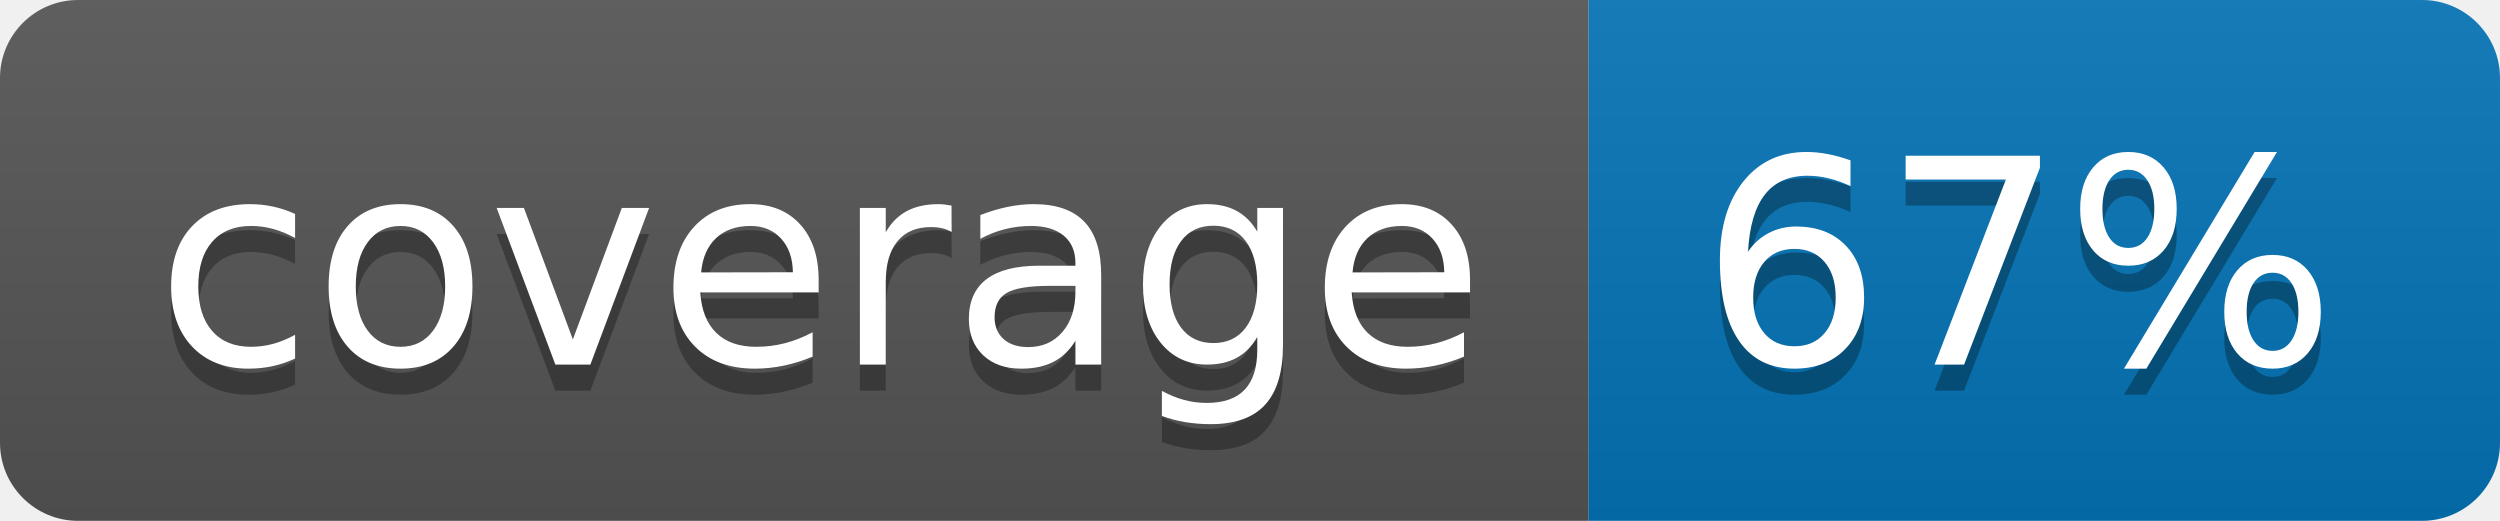
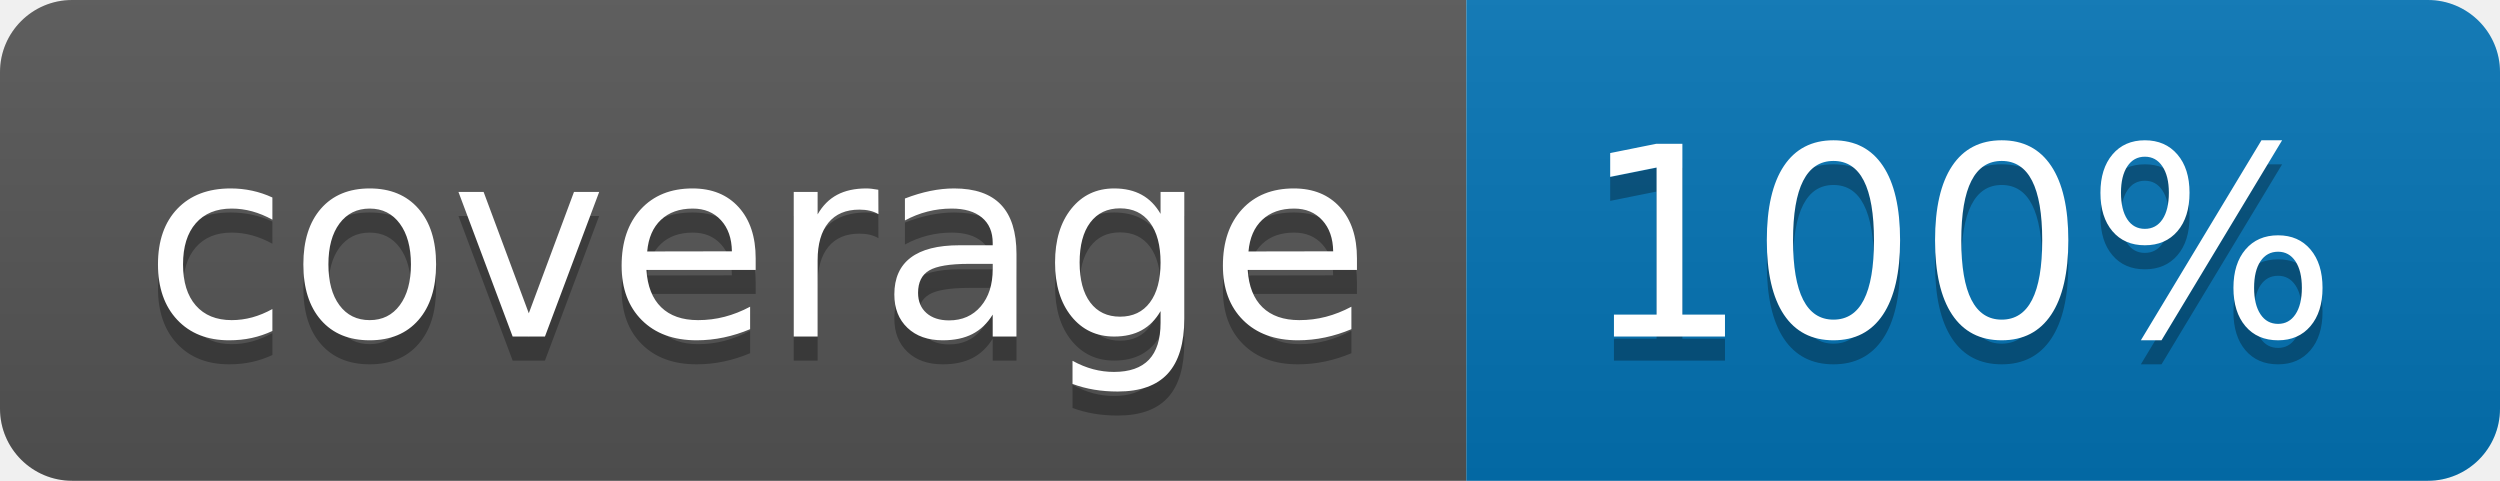
- <svg xmlns="http://www.w3.org/2000/svg" width="96" height="20">
+ <svg xmlns="http://www.w3.org/2000/svg" width="104" height="20">
  <linearGradient id="b" x2="0" y2="100%">
    <stop offset="0" stop-color="#bbb" stop-opacity=".1" />
    <stop offset="1" stop-opacity=".1" />
  </linearGradient>
  <clipPath id="a">
-     <rect width="96" height="20" rx="3" fill="#fff" />
+     <rect width="104" height="20" rx="3" fill="#fff" />
  </clipPath>
  <g clip-path="url(#a)">
    <path fill="#555" d="M0 0h61v20H0z" />
-     <path fill="#0374B5" d="M61 0h35v20H61z" />
-     <path fill="url(#b)" d="M0 0h96v20H0z" />
+     <path fill="#0374B5" d="M61 0h43v20H61z" />
+     <path fill="url(#b)" d="M0 0h104v20H0z" />
  </g>
  <g fill="#fff" text-anchor="middle" font-family="DejaVu Sans,Verdana,Geneva,sans-serif" font-size="110">
    <text x="315" y="150" fill="#010101" fill-opacity=".3" transform="scale(.1)" textLength="510">coverage</text>
    <text x="315" y="140" transform="scale(.1)" textLength="510">coverage</text>
-     <text x="775" y="150" fill="#010101" fill-opacity=".3" transform="scale(.1)" textLength="250">67%</text>
-     <text x="775" y="140" transform="scale(.1)" textLength="250">67%</text>
+     <text x="815" y="150" fill="#010101" fill-opacity=".3" transform="scale(.1)" textLength="330">100%</text>
+     <text x="815" y="140" transform="scale(.1)" textLength="330">100%</text>
  </g>
</svg>
